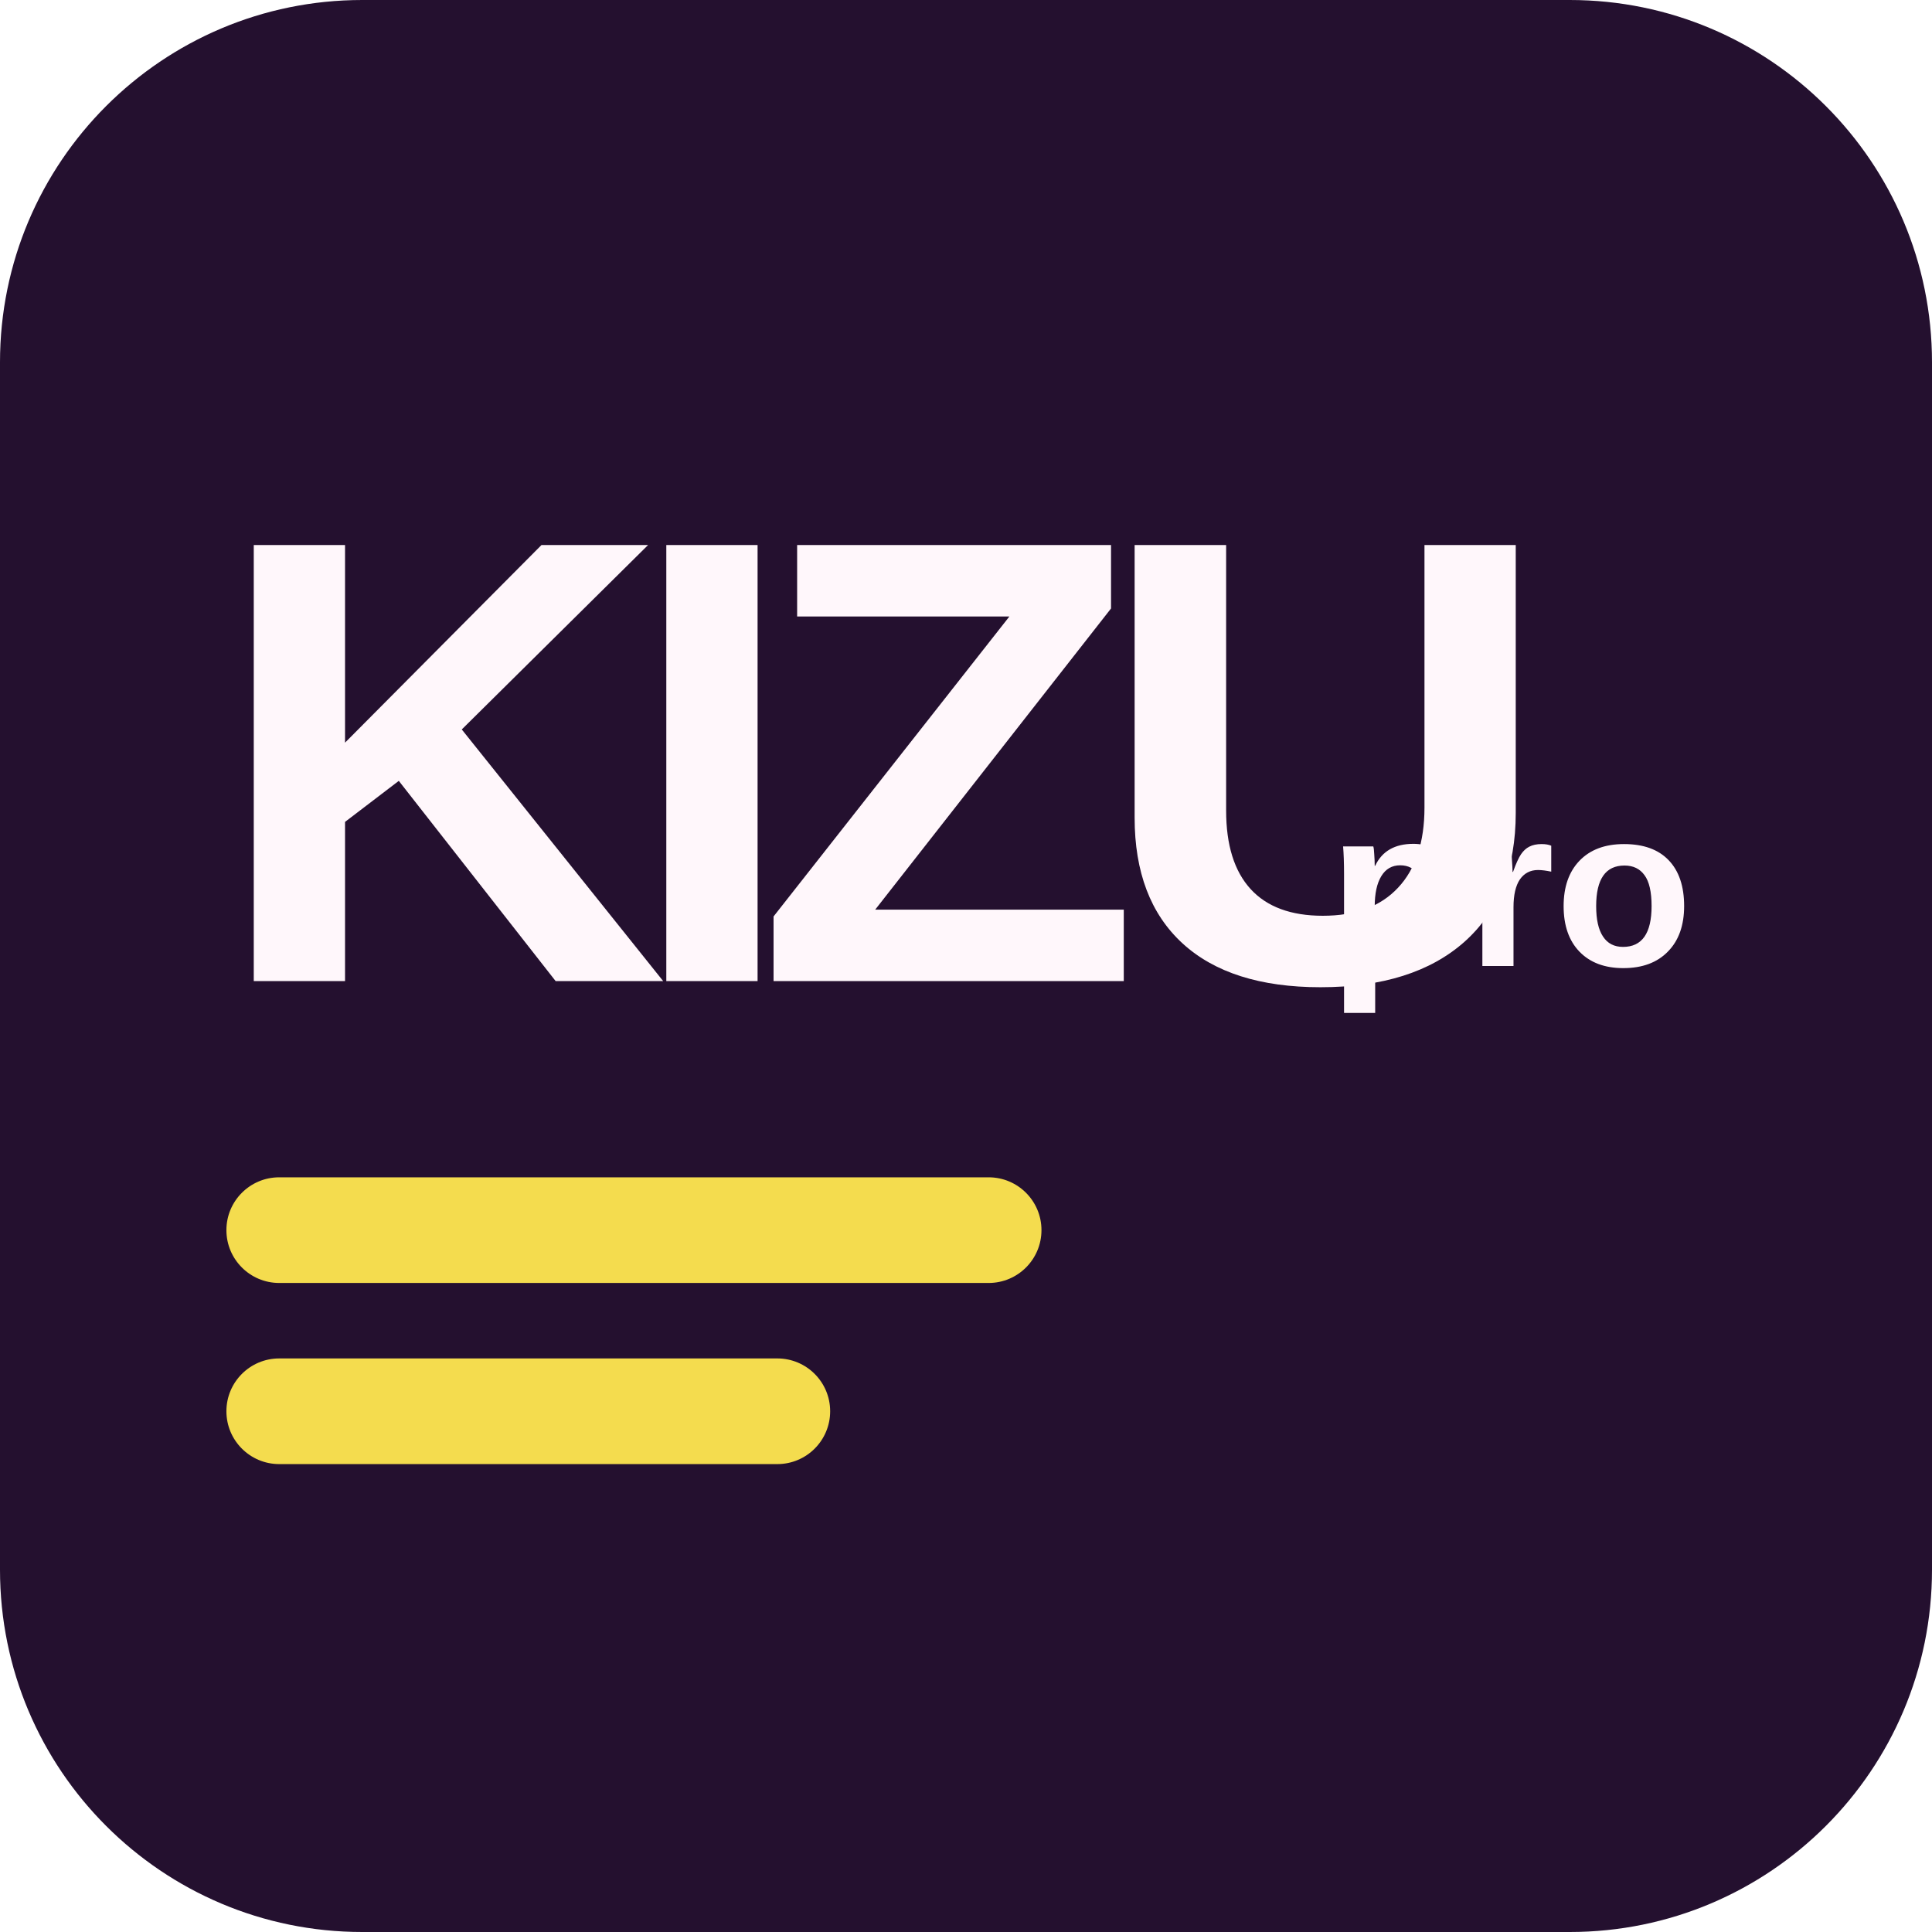
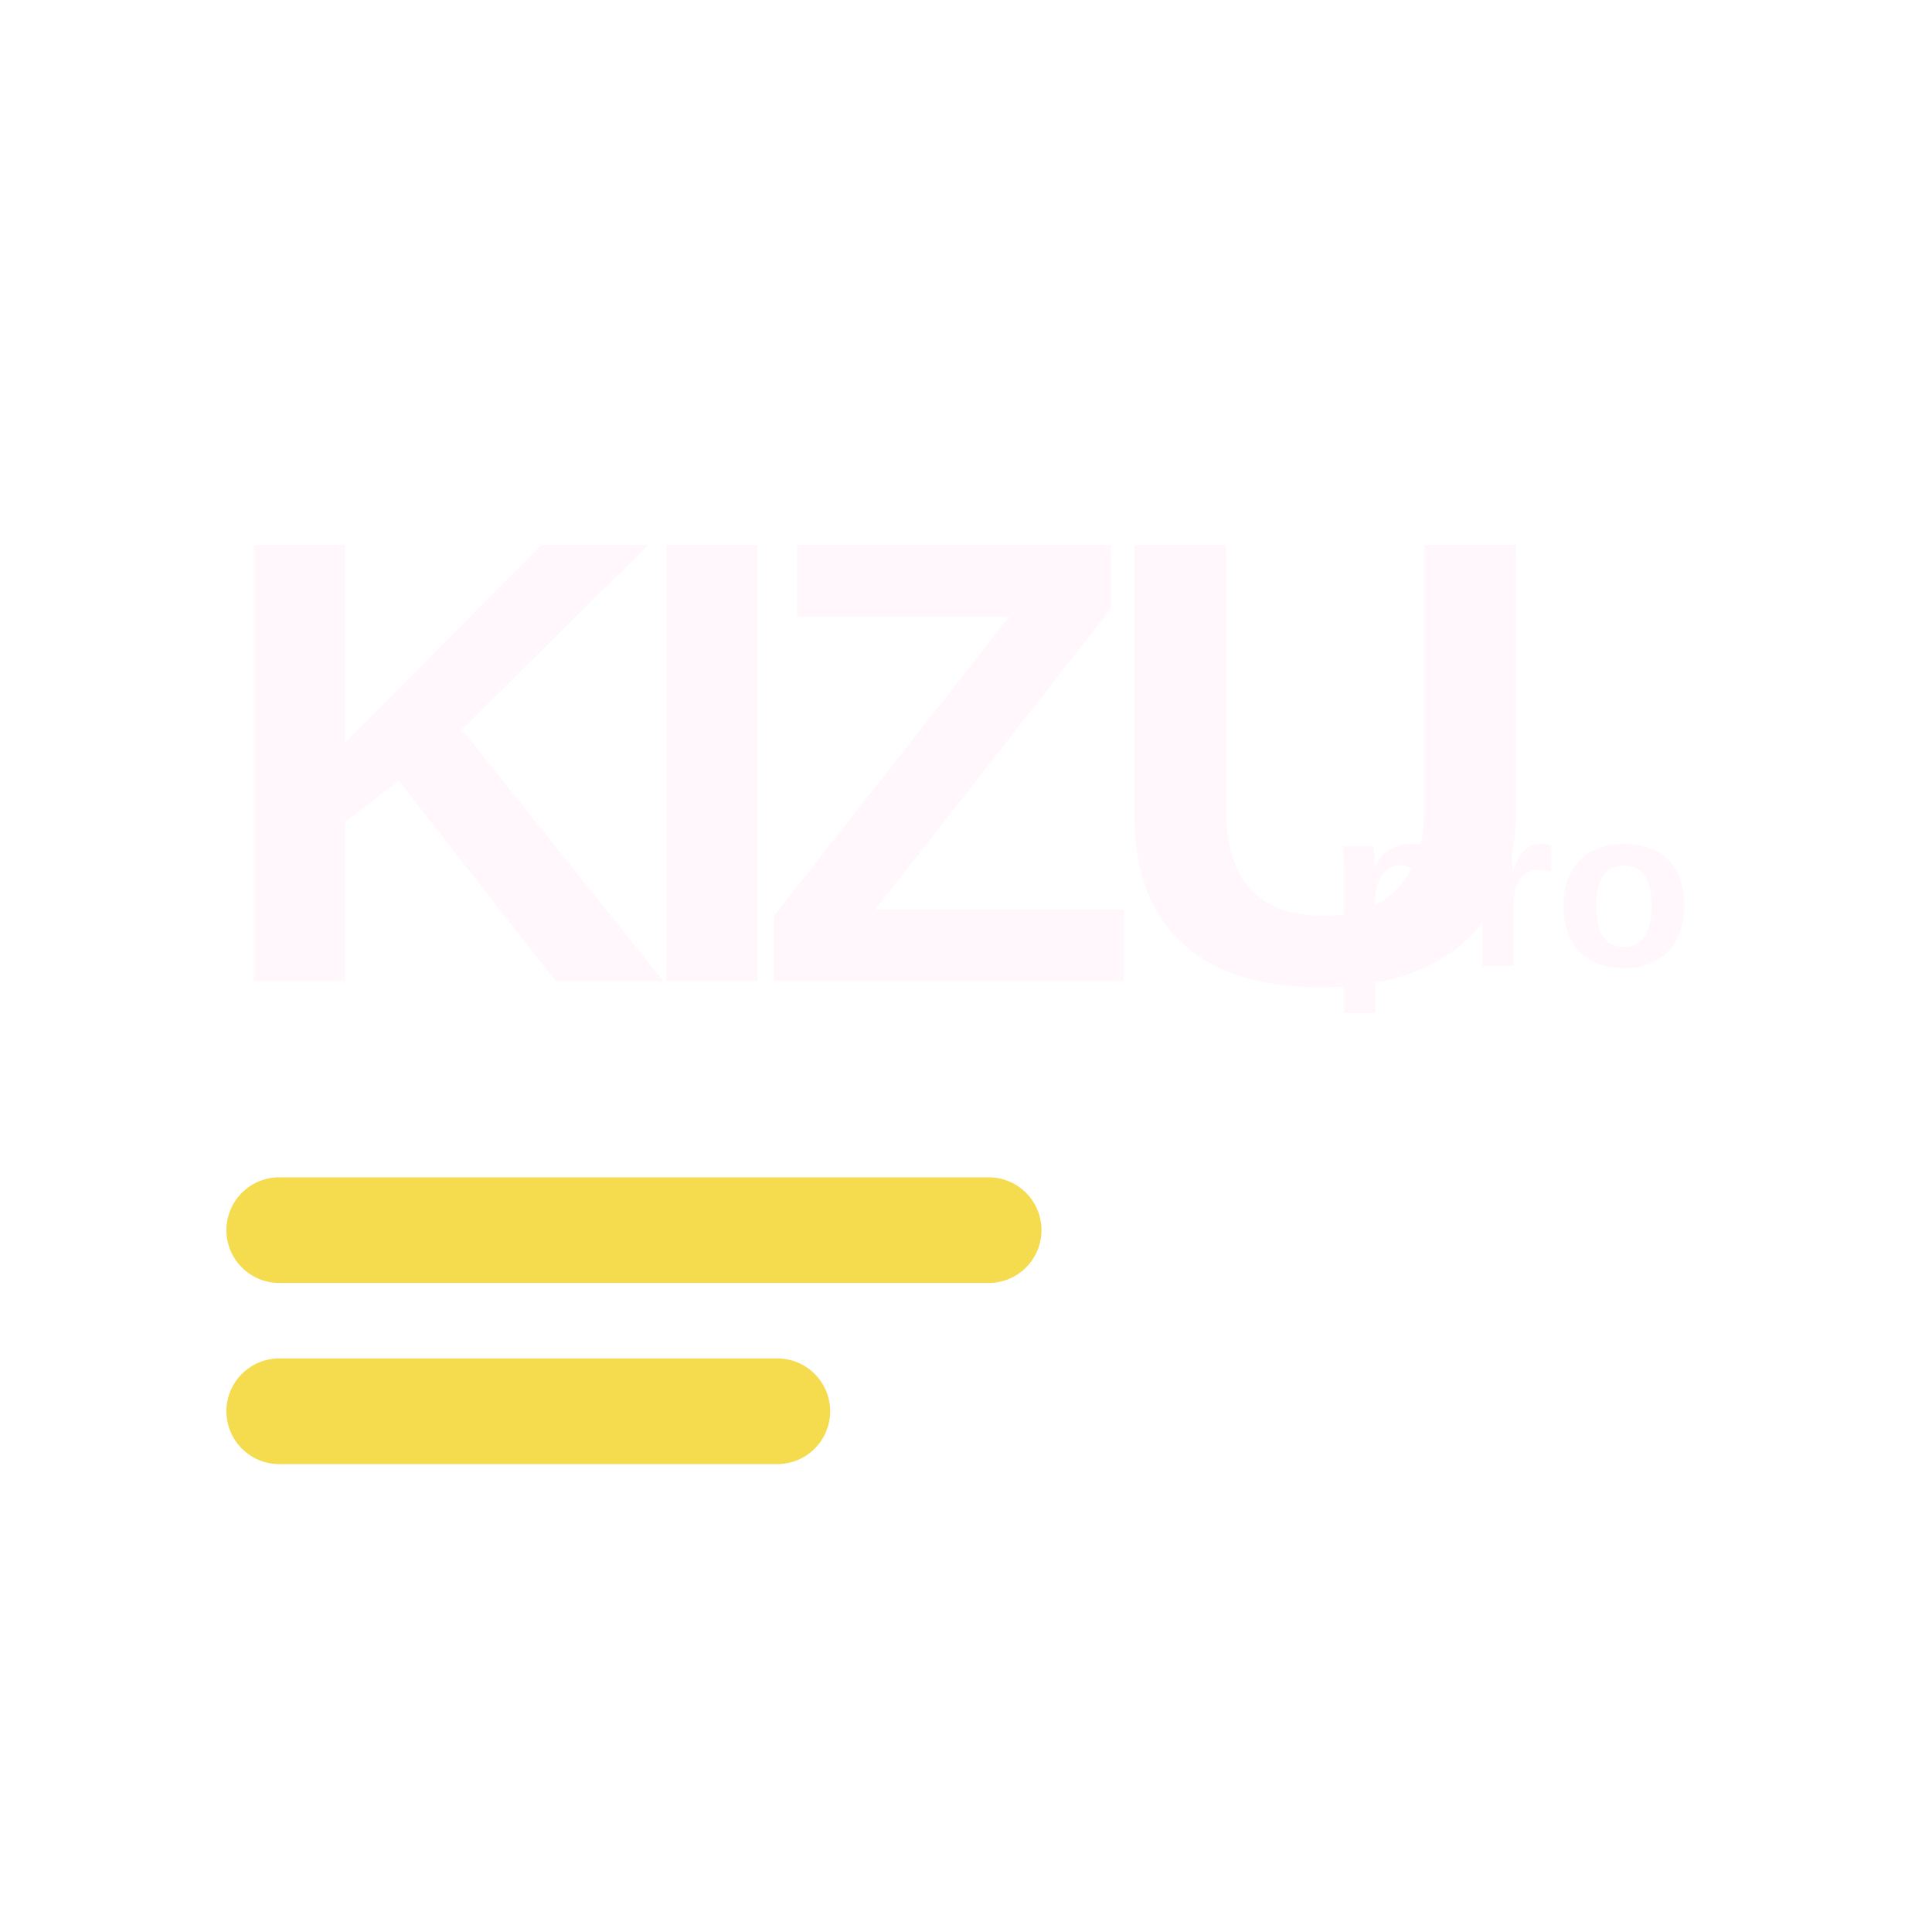
<svg xmlns="http://www.w3.org/2000/svg" viewBox="0 0 128 128">
-   <rect width="128" height="128" rx="24" fill="#24102f" />
  <text x="14" y="65" fill="#fff7fb" font-family="Arial,Helvetica,sans-serif" font-size="42" font-weight="900" letter-spacing="-3">KIZU</text>
  <text x="88" y="64" fill="#fff7fb" font-family="Arial,Helvetica,sans-serif" font-size="15" font-weight="800">pro</text>
  <rect x="15" y="78" width="54" height="7" rx="3.5" fill="#f4dc4e" />
  <rect x="15" y="90" width="40" height="7" rx="3.5" fill="#f4dc4e" />
</svg>
